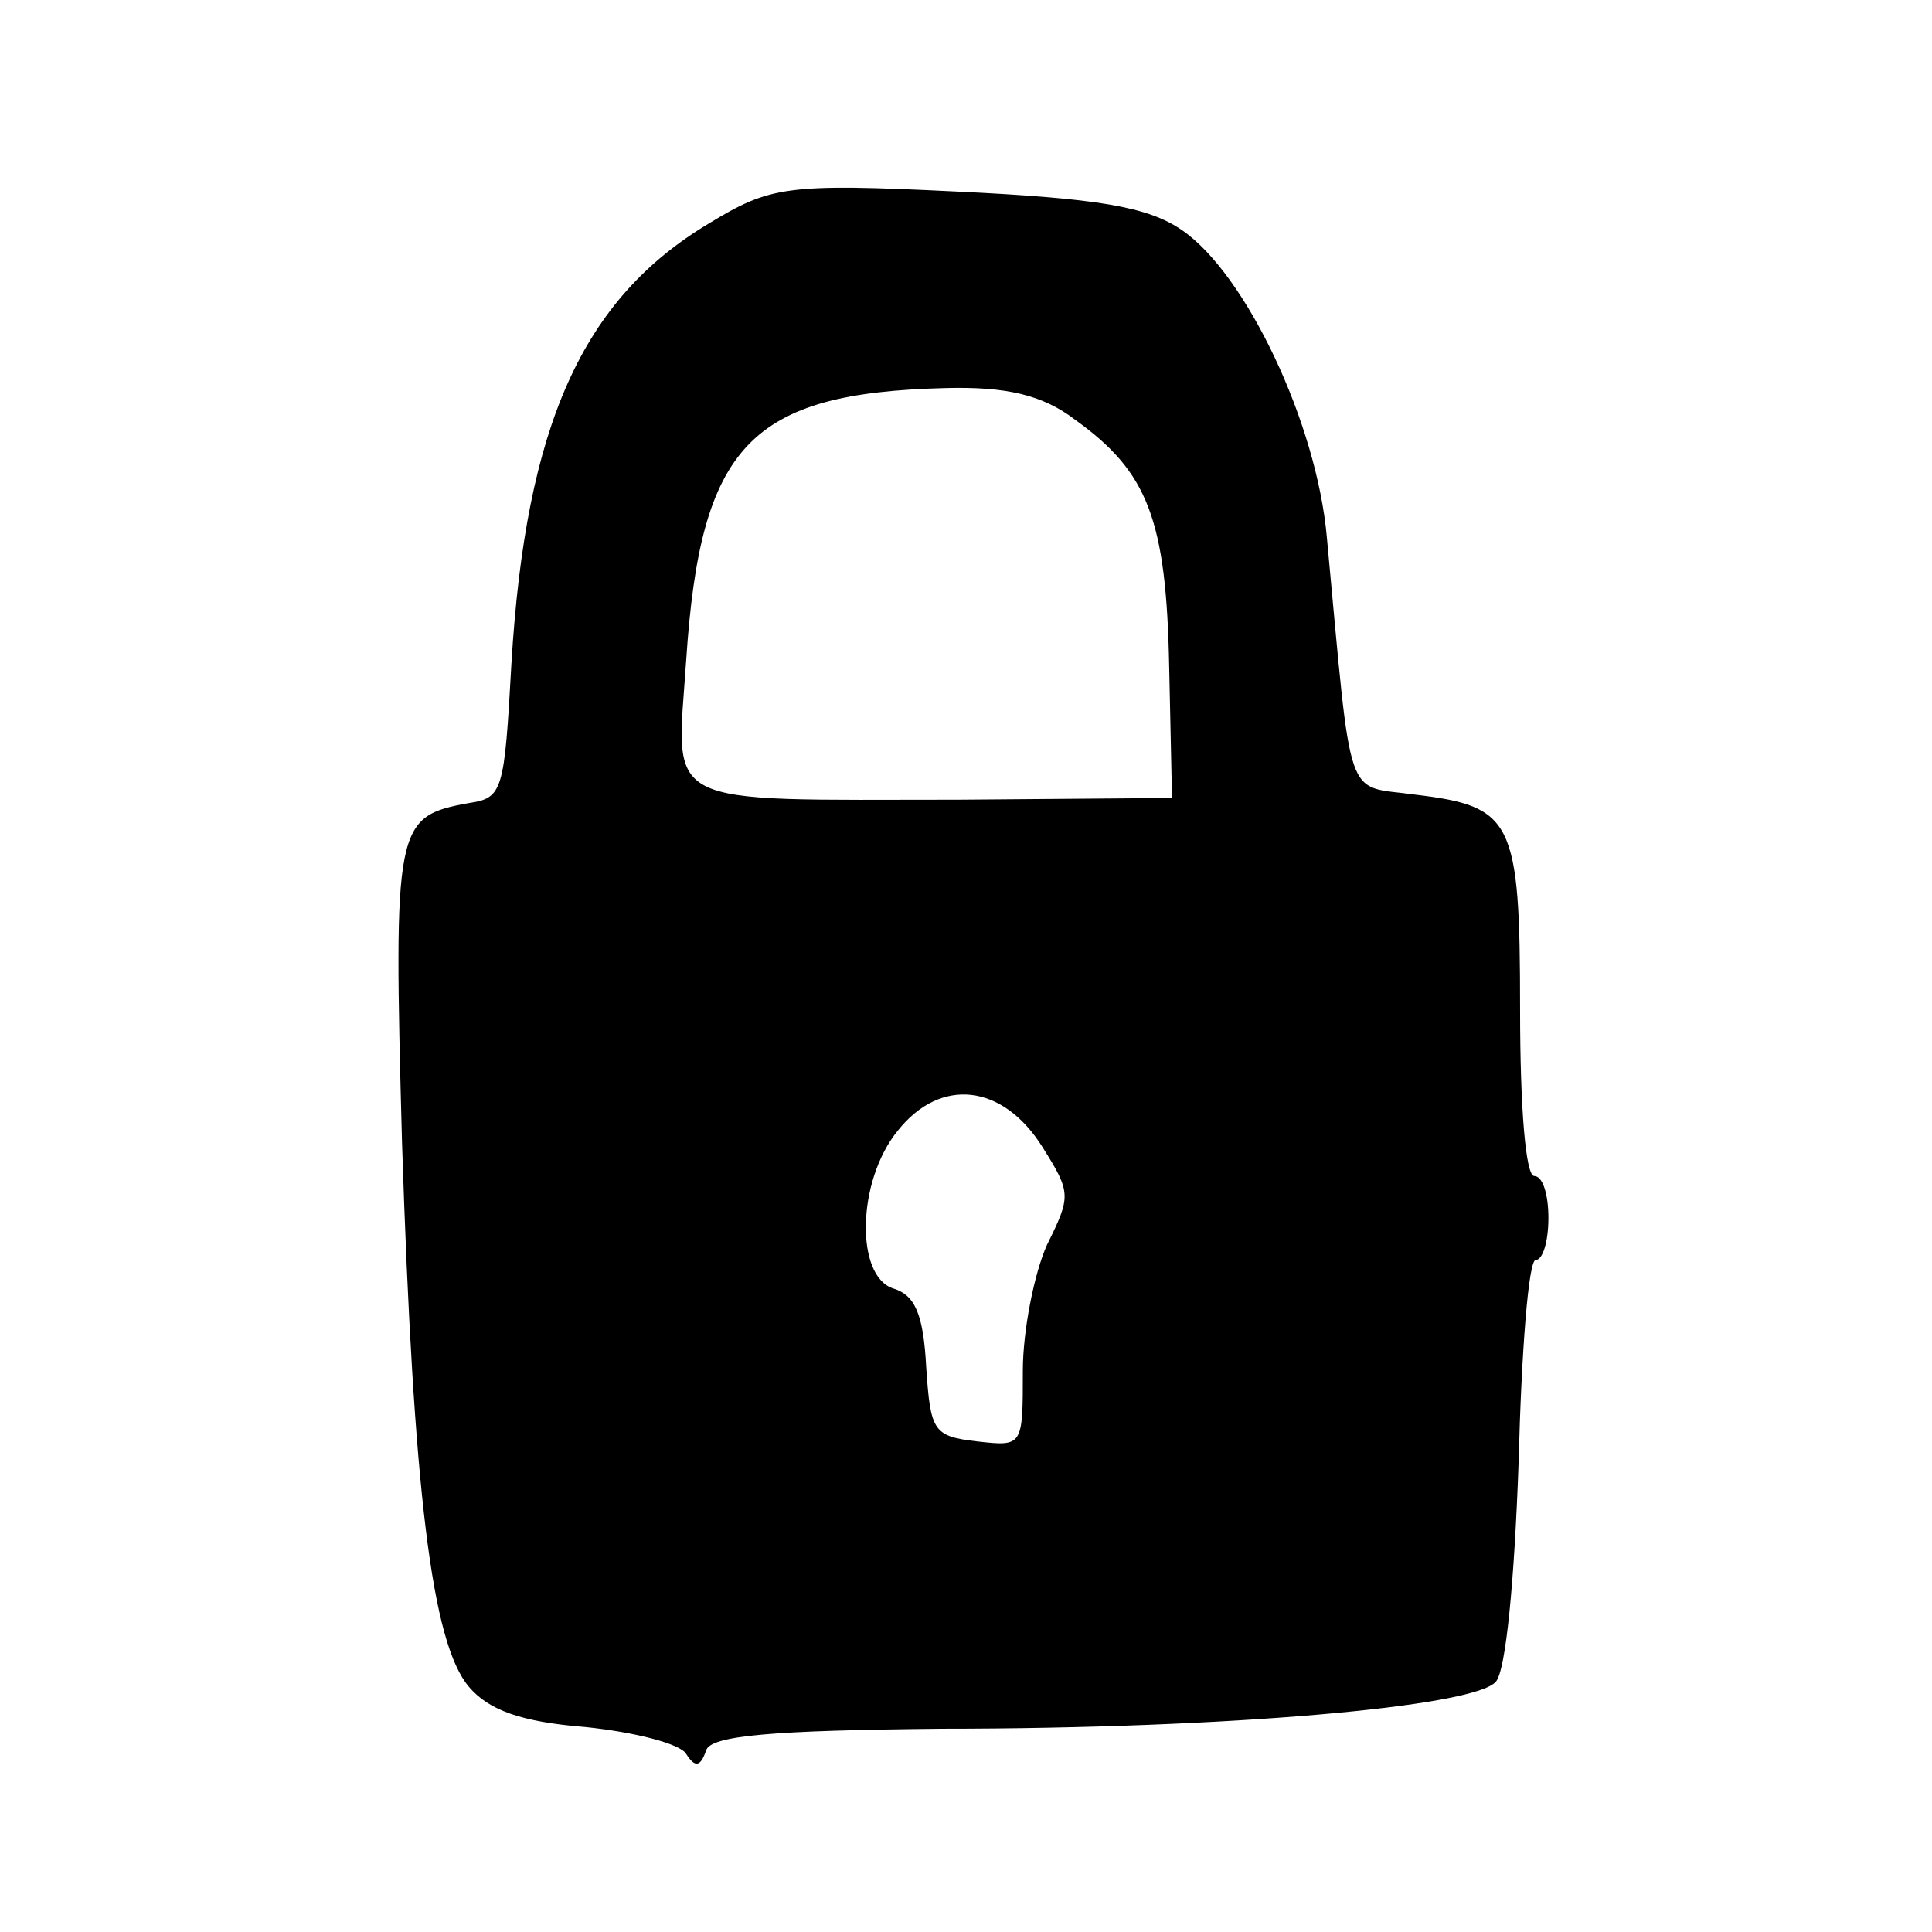
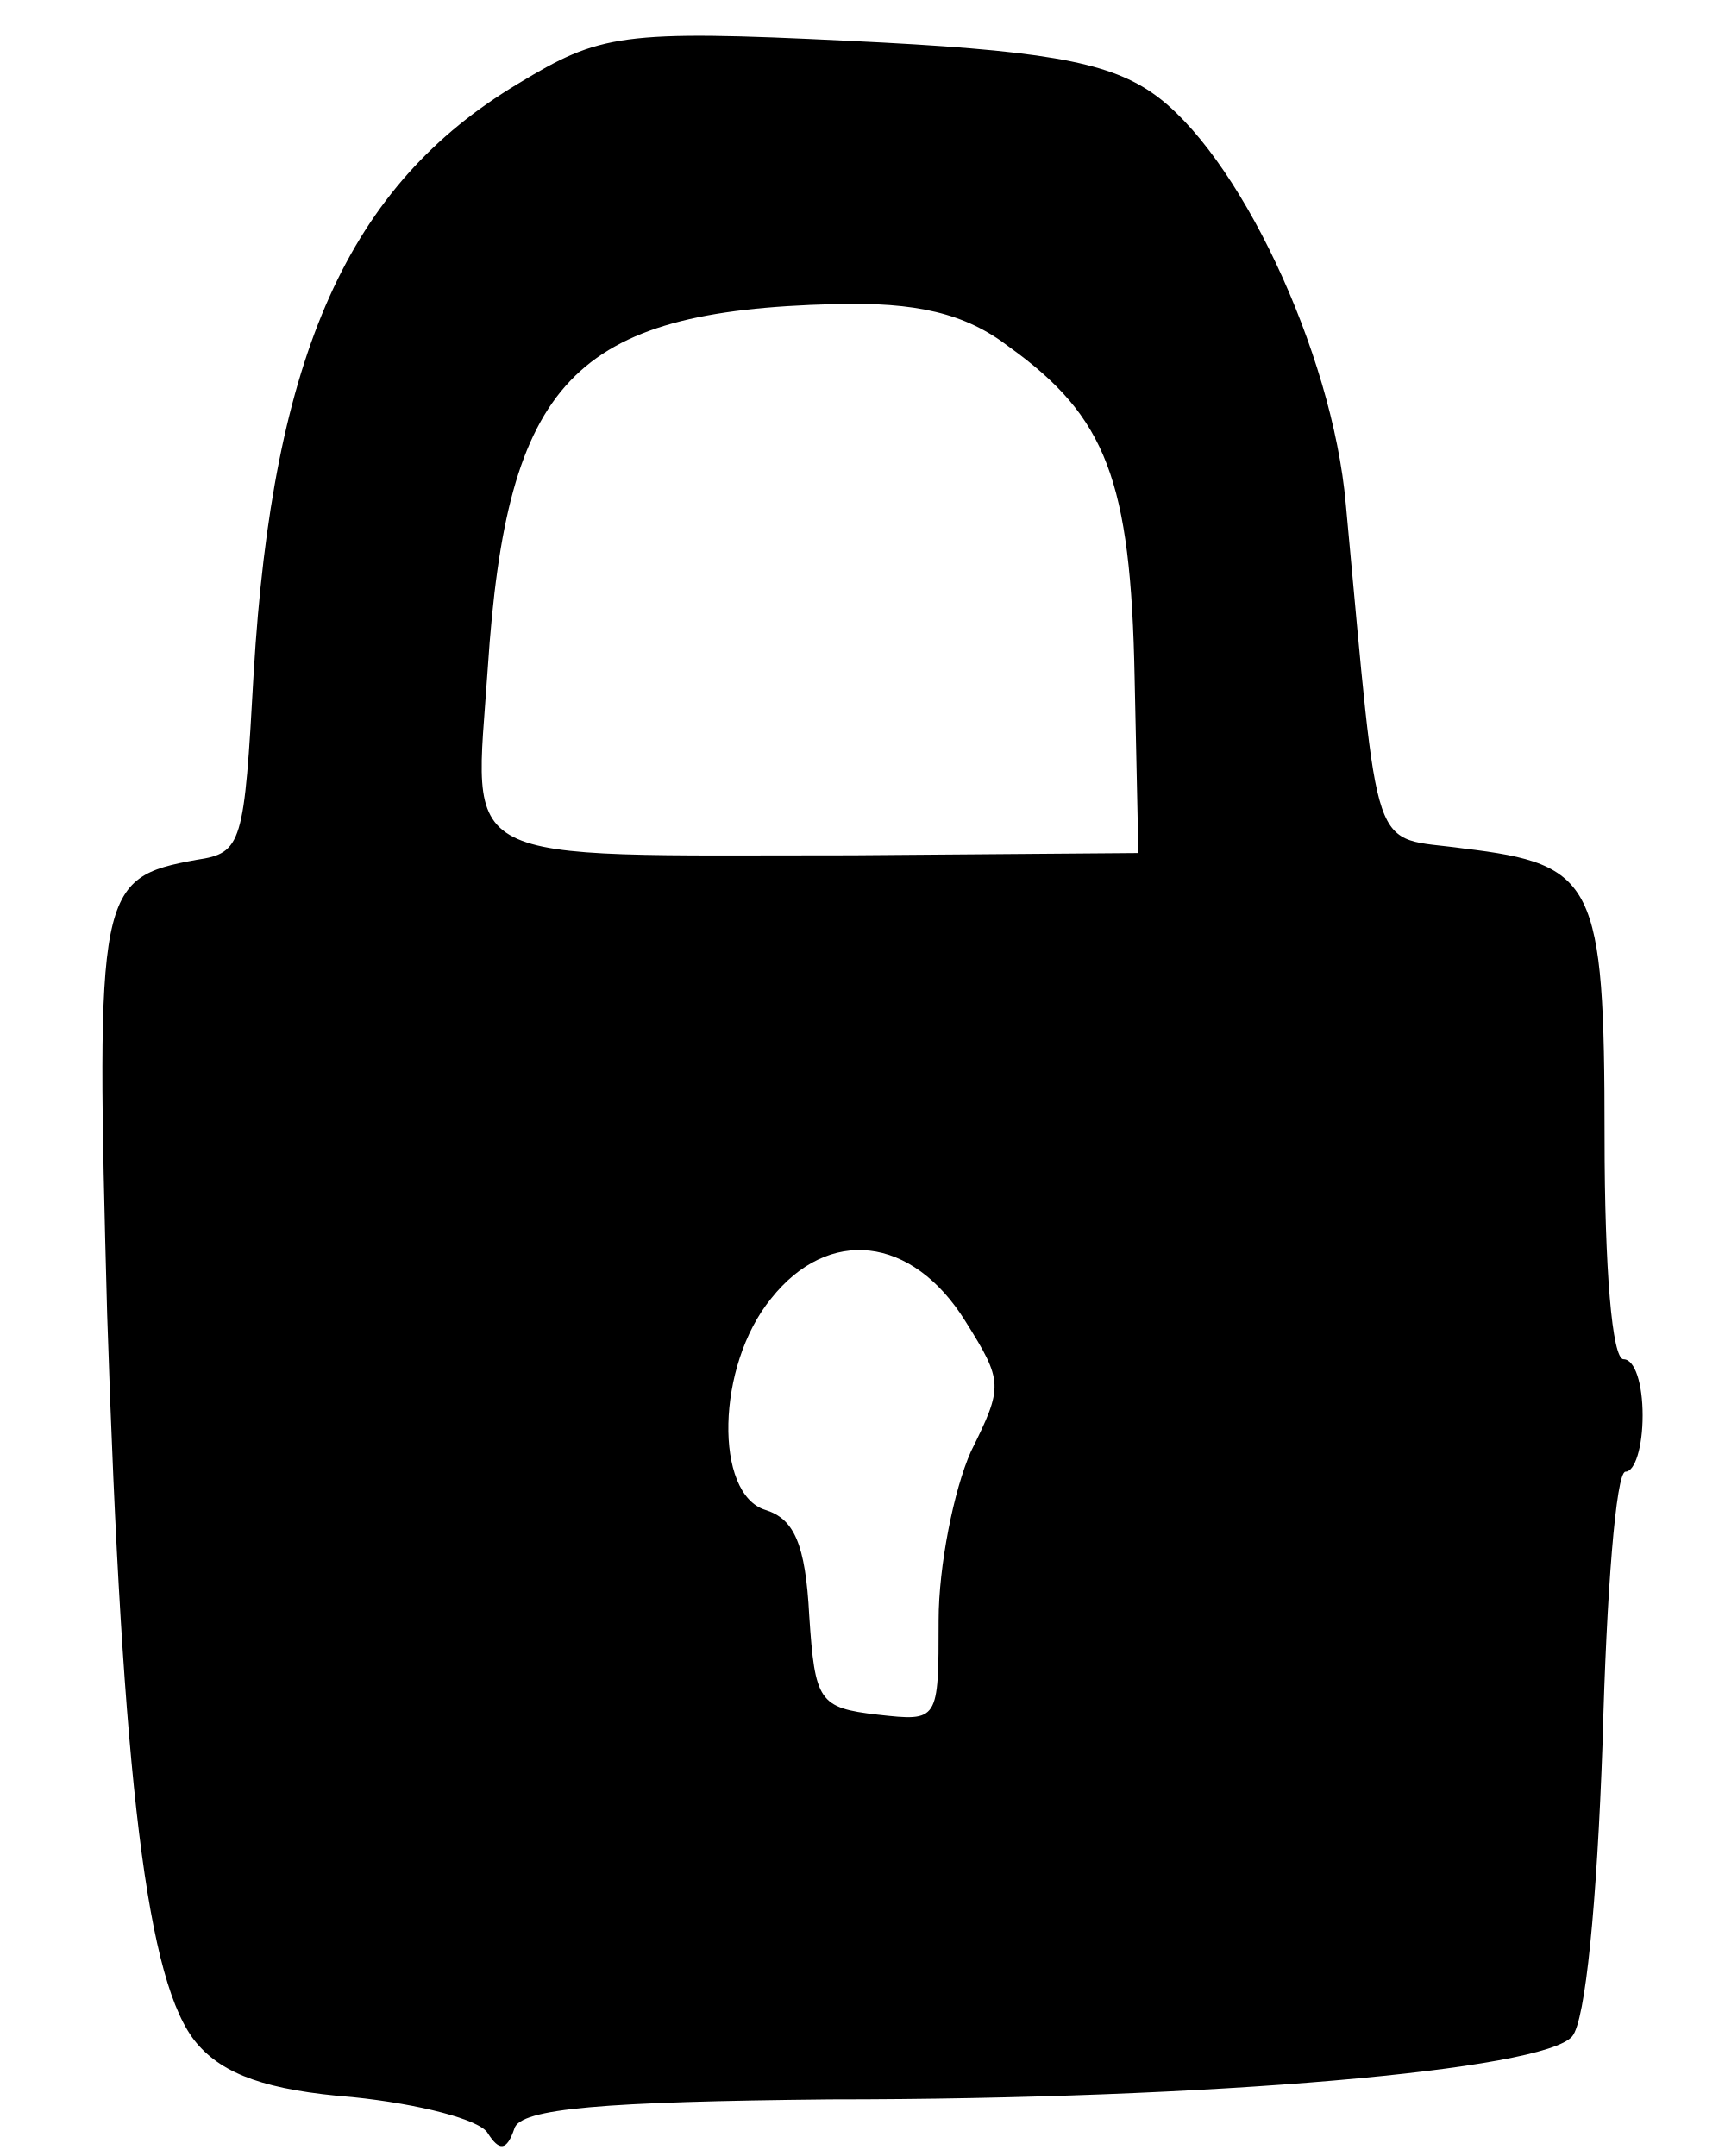
- <svg xmlns="http://www.w3.org/2000/svg" width="24" height="24" viewBox="0 0 24 24" fill="none">
-   <path d="M8.806 2.776C7.236 3.715 6.53 5.28 6.353 8.243C6.265 9.83 6.247 9.913 5.824 9.976C4.906 10.143 4.888 10.247 4.994 14.191C5.136 18.553 5.365 20.41 5.824 20.953C6.071 21.245 6.477 21.391 7.271 21.454C7.888 21.517 8.453 21.663 8.524 21.788C8.63 21.955 8.7 21.955 8.771 21.746C8.824 21.558 9.6 21.496 11.7 21.475C15.247 21.475 18.318 21.203 18.583 20.89C18.706 20.744 18.812 19.659 18.865 18.157C18.9 16.779 18.988 15.652 19.077 15.652C19.165 15.652 19.235 15.422 19.235 15.13C19.235 14.838 19.165 14.609 19.059 14.609C18.953 14.609 18.883 13.774 18.883 12.543C18.883 10.184 18.794 10.017 17.577 9.871C16.694 9.746 16.8 10.059 16.483 6.678C16.359 5.259 15.477 3.402 14.683 2.859C14.259 2.567 13.641 2.463 11.877 2.379C9.759 2.275 9.565 2.316 8.806 2.776ZM13.359 5.217C14.259 5.864 14.489 6.449 14.524 8.285L14.559 9.913L11.912 9.934C8.153 9.934 8.4 10.059 8.524 8.202C8.7 5.53 9.318 4.883 11.736 4.821C12.494 4.8 12.953 4.904 13.359 5.217ZM12.953 14.254C13.306 14.817 13.306 14.859 13.006 15.464C12.847 15.819 12.706 16.529 12.706 17.029C12.706 17.969 12.706 17.969 12.141 17.906C11.594 17.843 11.559 17.781 11.506 16.988C11.471 16.32 11.365 16.09 11.1 16.007C10.624 15.861 10.641 14.671 11.153 14.045C11.683 13.377 12.459 13.461 12.953 14.254Z" fill="currentColor" />
+ <svg xmlns="http://www.w3.org/2000/svg" width="16" height="20" viewBox="0 0 16 20">
+   <path id="path1" fill="#000000" stroke="none" d="M 4.806 0.776 C 3.236 1.715 2.53 3.28 2.353 6.243 C 2.265 7.83 2.247 7.913 1.824 7.976 C 0.906 8.143 0.888 8.247 0.994 12.191 C 1.136 16.553 1.365 18.41 1.824 18.953 C 2.071 19.245 2.477 19.391 3.271 19.454 C 3.888 19.517 4.453 19.663 4.524 19.788 C 4.63 19.955 4.7 19.955 4.771 19.746 C 4.824 19.558 5.6 19.496 7.7 19.475 C 11.247 19.475 14.318 19.203 14.583 18.89 C 14.706 18.744 14.812 17.659 14.865 16.157 C 14.9 14.779 14.989 13.652 15.077 13.652 C 15.165 13.652 15.236 13.422 15.236 13.13 C 15.236 12.838 15.165 12.609 15.059 12.609 C 14.953 12.609 14.883 11.774 14.883 10.543 C 14.883 8.184 14.794 8.017 13.577 7.871 C 12.694 7.746 12.8 8.059 12.483 4.678 C 12.359 3.259 11.477 1.402 10.683 0.859 C 10.259 0.567 9.641 0.463 7.877 0.379 C 5.759 0.275 5.565 0.316 4.806 0.776 Z M 9.359 3.217 C 10.259 3.864 10.489 4.449 10.524 6.285 L 10.559 7.913 L 7.912 7.934 C 4.153 7.934 4.4 8.059 4.524 6.202 C 4.7 3.53 5.318 2.883 7.736 2.821 C 8.494 2.8 8.953 2.904 9.359 3.217 Z M 8.953 12.254 C 9.306 12.817 9.306 12.859 9.006 13.464 C 8.847 13.819 8.706 14.529 8.706 15.029 C 8.706 15.969 8.706 15.969 8.141 15.906 C 7.594 15.843 7.559 15.781 7.506 14.988 C 7.471 14.32 7.365 14.09 7.1 14.007 C 6.624 13.861 6.641 12.671 7.153 12.045 C 7.683 11.377 8.459 11.461 8.953 12.254 Z" />
</svg>
